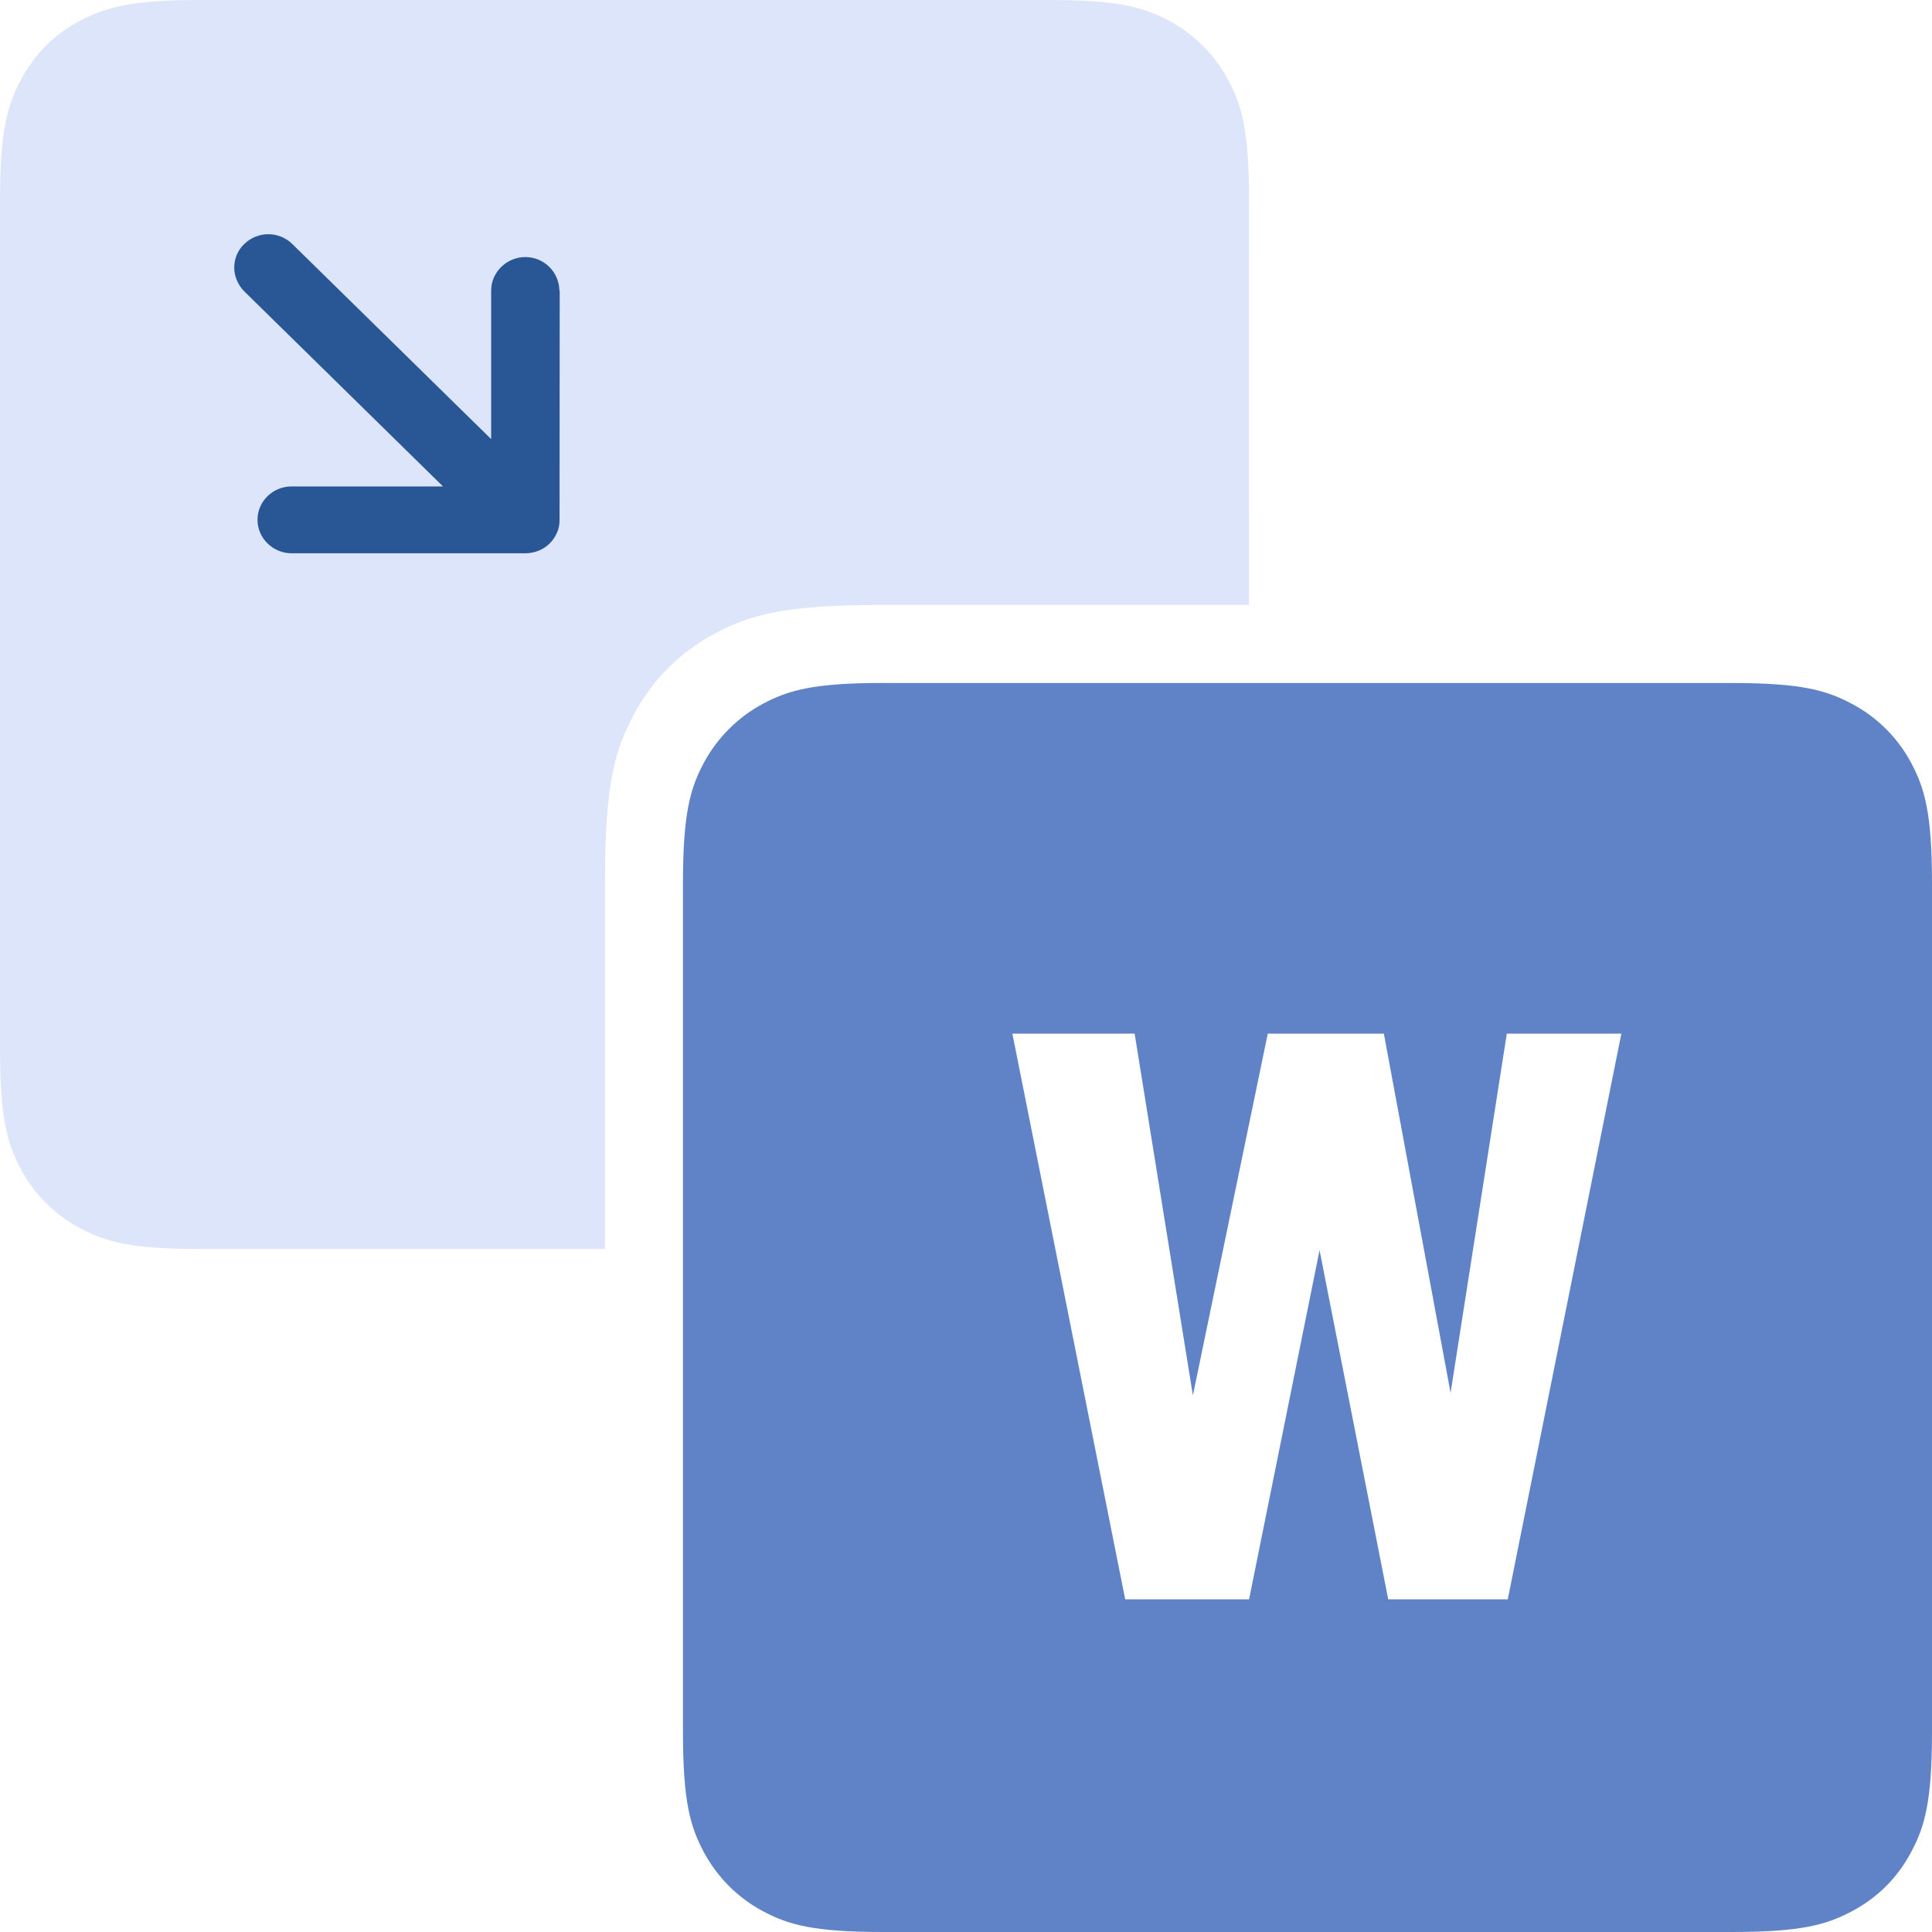
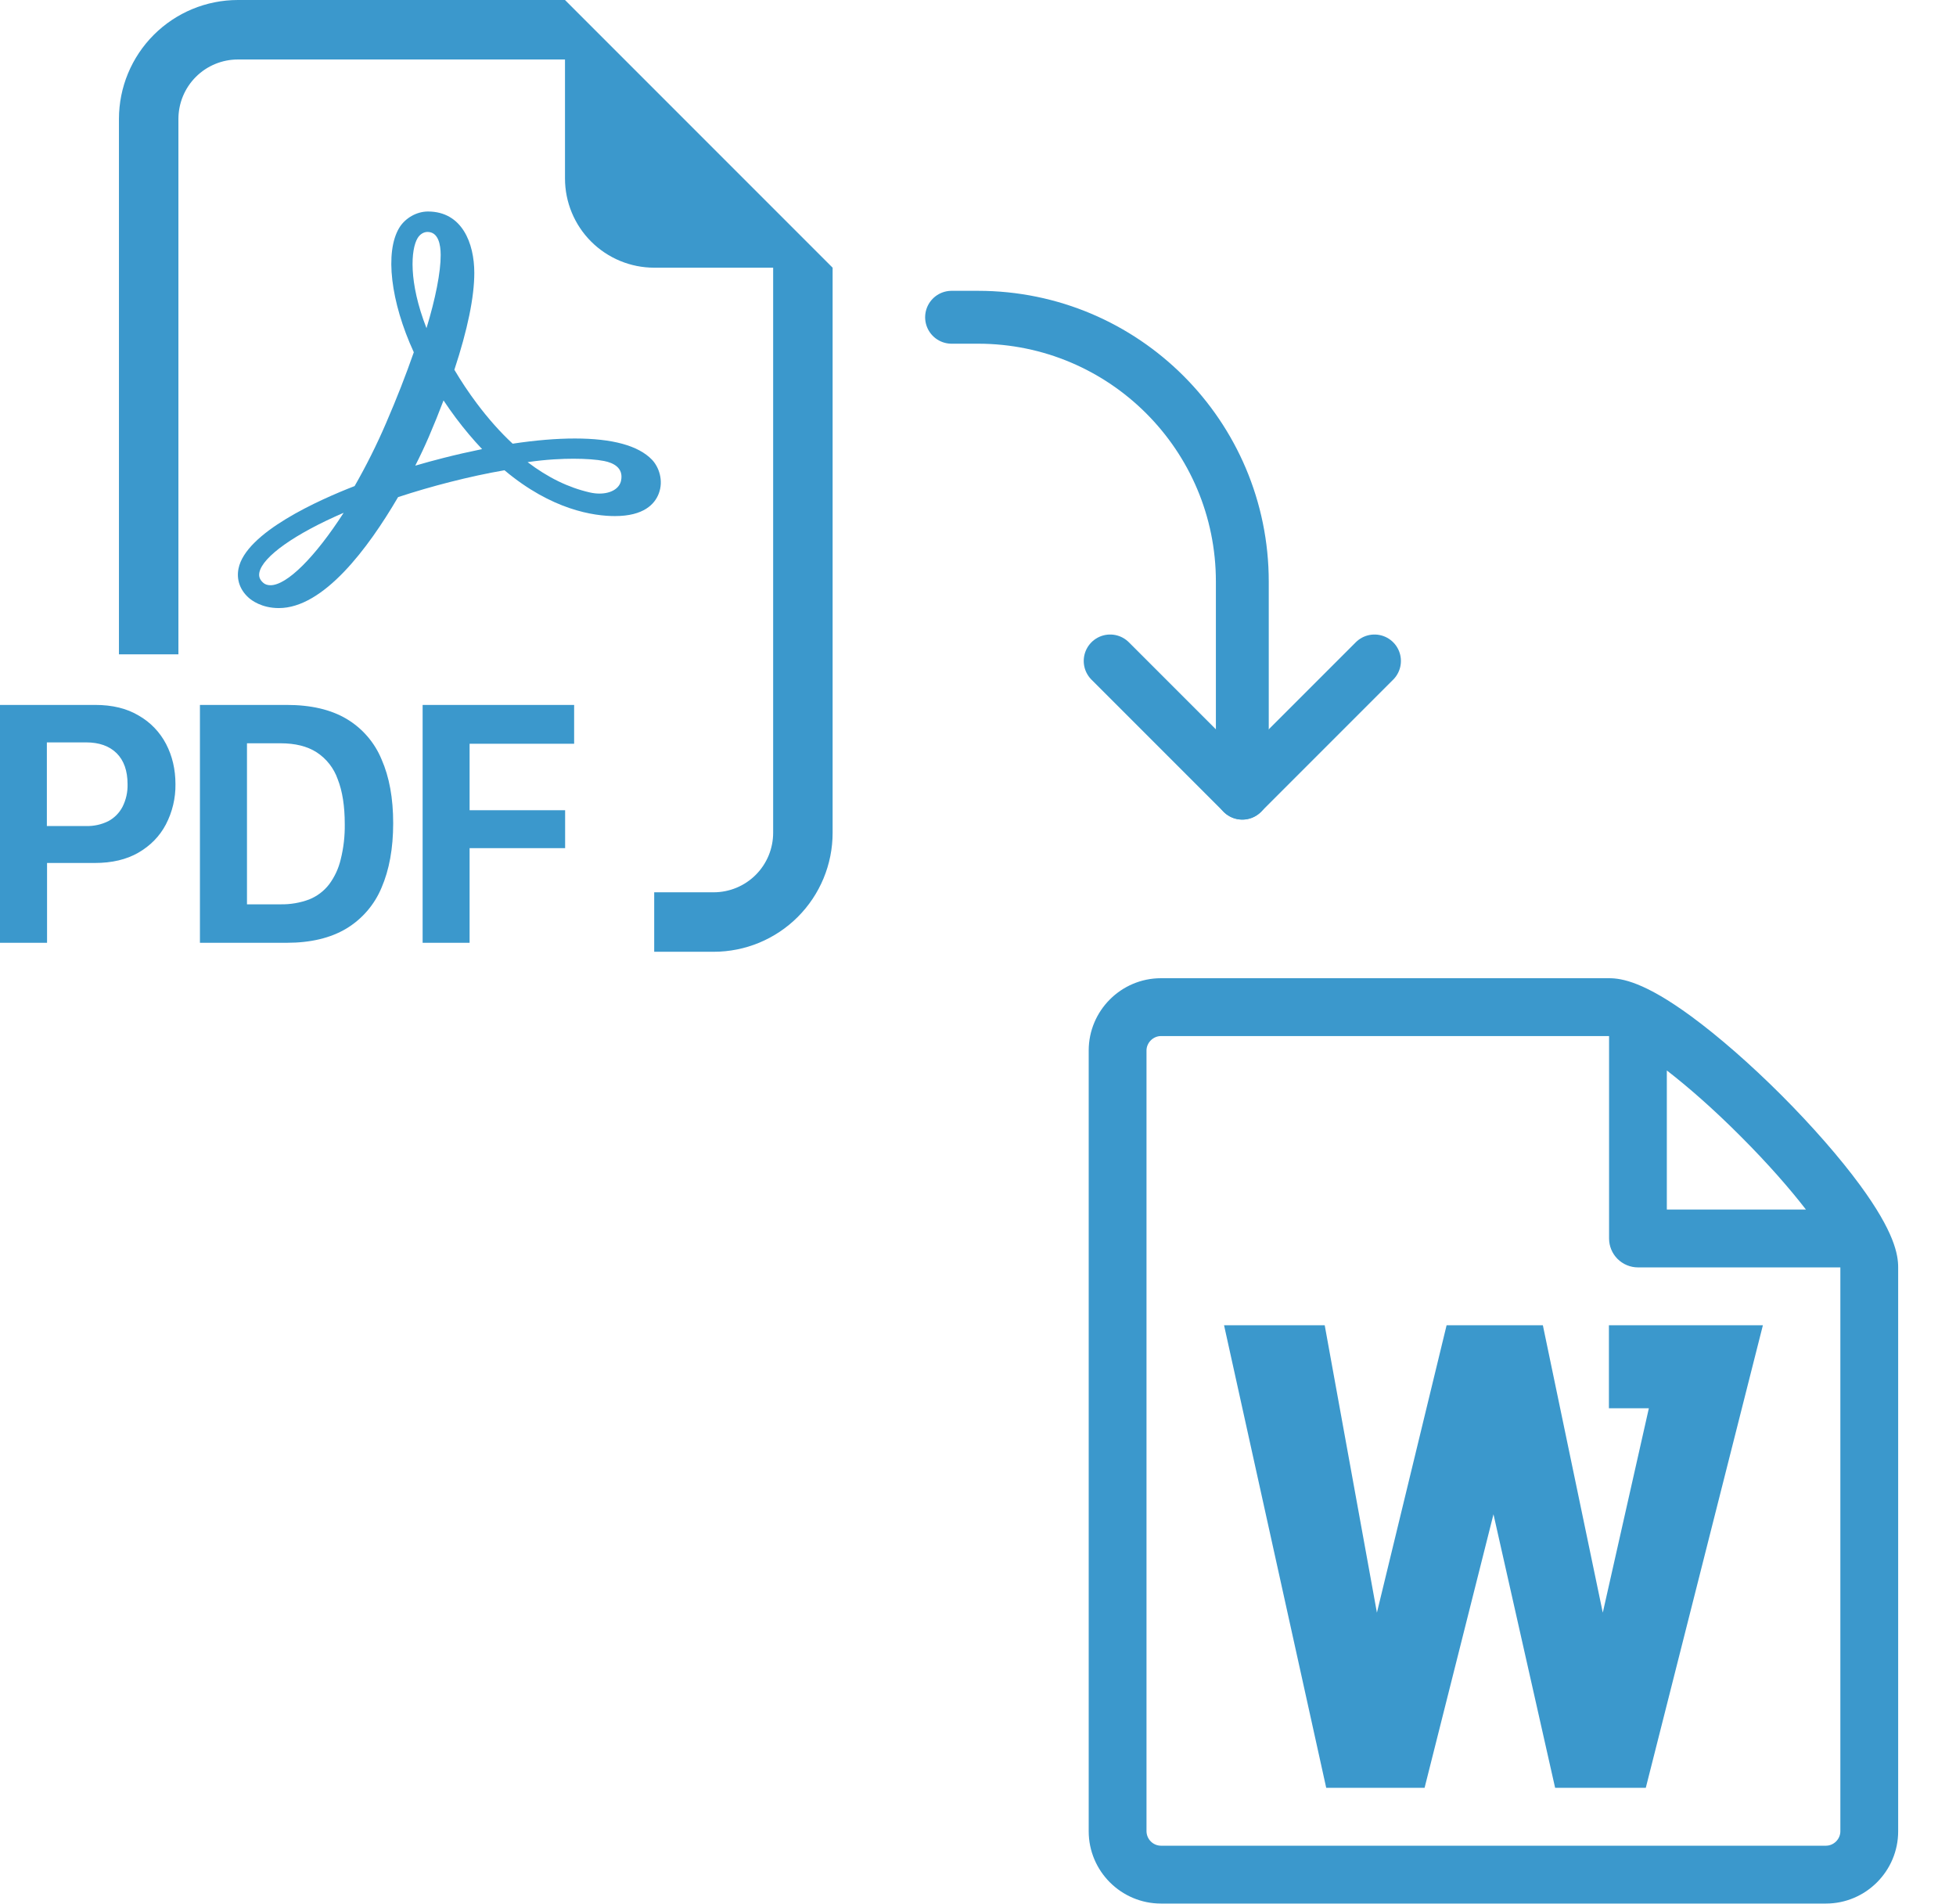
- <svg xmlns="http://www.w3.org/2000/svg" width="48" height="48" viewBox="0 0 50 50">
-   <path d="M32.324 15.656h-9.547c-2.477 0-3.375.258-4.28.742a5.04 5.04 0 0 0-2.098 2.102c-.484.902-.742 1.8-.742 4.277v9.547H5.18c-1.8 0-2.45-.187-3.113-.54-.648-.348-1.184-.88-1.527-1.527-.352-.66-.54-1.31-.54-3.113V5.18c0-1.8.188-2.45.54-3.113S1.4.89 2.066.54 3.38 0 5.18 0h21.965c1.8 0 2.453.188 3.113.54.648.344 1.18.88 1.527 1.527.352.66.54 1.313.54 3.113zm0 0" fill-rule="evenodd" fill="rgb(86.275%,89.804%,98.039%)" />
-   <path d="M14.477 7.52a.88.88 0 0 0-.883-.867c-.48 0-.883.39-.883.867v3.844L7.566 6.316a.89.89 0 0 0-1.246 0c-.168.16-.258.38-.258.61s.1.453.258.613l5.145 5.05H7.547c-.488 0-.883.387-.883.863s.398.867.883.867h6.055a.92.92 0 0 0 .336-.066c.215-.086.387-.254.477-.47.05-.102.066-.215.066-.328l.004-5.938zm0 0" fill="rgb(16.078%,34.118%,58.431%)" />
-   <path d="M22.855 17.676H44.82c1.8 0 2.45.188 3.113.543a3.68 3.68 0 0 1 1.527 1.523c.352.66.54 1.313.54 3.113V44.82c0 1.8-.187 2.45-.54 3.113s-.867 1.176-1.527 1.527-1.312.54-3.113.54H22.855c-1.8 0-2.453-.187-3.113-.54-.648-.344-1.18-.88-1.527-1.527-.352-.66-.54-1.312-.54-3.113V22.855c0-1.8.188-2.453.54-3.113.348-.648.88-1.18 1.527-1.527.66-.352 1.313-.54 3.113-.54zm0 0" fill-rule="evenodd" fill="rgb(37.255%,51.373%,77.647%)" />
-   <path d="M38.996 26.75h2.965l-2.94 14.64h-3.094l-1.777-9.035-1.824 9.035H29.12L26.2 26.75h3.164l1.508 9.363 1.938-9.363h3.004l1.727 9.297zm0 0" fill="rgb(100%,100%,100%)" />
+ <svg xmlns="http://www.w3.org/2000/svg" width="74" height="72" viewBox="0 0 74 72" fill="none">
+   <path fill-rule="evenodd" clip-rule="evenodd" d="M31.5 10.125V31.5C31.5 32.694 31.026 33.838 30.182 34.682C29.338 35.526 28.194 36 27 36H24.75V33.75H27C27.597 33.75 28.169 33.513 28.591 33.091C29.013 32.669 29.25 32.097 29.25 31.5V10.125H24.75C23.855 10.125 22.996 9.769 22.363 9.136C21.731 8.504 21.375 7.645 21.375 6.75V2.25H9C8.403 2.25 7.831 2.487 7.409 2.909C6.987 3.331 6.75 3.903 6.75 4.5V24.75H4.5V4.5C4.5 3.307 4.974 2.162 5.818 1.318C6.662 0.474 7.807 0 9 0L21.375 0L31.5 10.125ZM3.6 26.663H0V35.66H1.78V32.641H3.587C4.232 32.641 4.781 32.513 5.234 32.252C5.69 31.988 6.039 31.633 6.275 31.185C6.52 30.715 6.645 30.192 6.638 29.662C6.638 29.099 6.518 28.591 6.282 28.139C6.047 27.689 5.688 27.316 5.247 27.065C4.797 26.795 4.25 26.663 3.6 26.663ZM4.826 29.662C4.834 29.958 4.769 30.252 4.635 30.517C4.515 30.747 4.328 30.936 4.099 31.059C3.838 31.189 3.548 31.252 3.256 31.244H1.773V28.08H3.258C3.748 28.08 4.133 28.215 4.41 28.487C4.687 28.762 4.826 29.153 4.826 29.662ZM7.564 26.663V35.66H10.85C11.752 35.66 12.501 35.48 13.095 35.127C13.696 34.767 14.165 34.224 14.434 33.577C14.726 32.902 14.875 32.087 14.875 31.138C14.875 30.193 14.729 29.387 14.434 28.719C14.169 28.079 13.704 27.543 13.108 27.189C12.514 26.838 11.761 26.663 10.847 26.663H7.564ZM9.344 28.114H10.611C11.169 28.114 11.623 28.226 11.981 28.456C12.353 28.699 12.633 29.058 12.778 29.477C12.956 29.93 13.043 30.494 13.043 31.172C13.05 31.62 12.999 32.068 12.89 32.504C12.81 32.847 12.66 33.17 12.449 33.453C12.254 33.705 11.994 33.901 11.698 34.02C11.351 34.15 10.982 34.212 10.611 34.205H9.344V28.114ZM17.766 32.081V35.66H15.989V26.663H21.721V28.132H17.766V30.645H21.38V32.081H17.766Z" fill="#3B98CC" />
+   <path d="M60.869 53.266H62.38L60.637 60.997L58.37 50.127H54.728L52.092 60.997L50.117 50.127H46.309L50.174 67.623H53.895L56.502 57.276L58.834 67.623H62.264L66.694 50.127H60.869V53.266Z" fill="#3B98CC" />
+   <path d="M70.371 44.829C69.612 43.794 68.553 42.583 67.392 41.421C66.23 40.259 65.018 39.201 63.983 38.442C62.22 37.149 61.365 37 60.875 37H43.922C42.415 37 41.188 38.227 41.188 39.734V69.266C41.188 70.773 42.415 72 43.922 72H69.078C70.585 72 71.812 70.773 71.812 69.266V47.938C71.812 47.447 71.664 46.592 70.371 44.829ZM65.843 42.97C66.893 44.02 67.715 44.965 68.323 45.75H63.06V40.489C63.846 41.097 64.795 41.92 65.843 42.97ZM69.625 69.266C69.625 69.563 69.376 69.812 69.078 69.812H43.922C43.777 69.811 43.639 69.753 43.537 69.65C43.435 69.548 43.377 69.41 43.375 69.266V39.734C43.375 39.439 43.627 39.188 43.922 39.188H60.875V46.844C60.875 47.134 60.99 47.412 61.195 47.617C61.401 47.822 61.679 47.938 61.969 47.938H69.625V69.266Z" fill="#3B98CC" />
+   <path d="M52 25L47 30L42 25" stroke="#3B98CC" stroke-width="2" stroke-linecap="round" stroke-linejoin="round" />
+   <path d="M47 30L47 22C47 16.477 42.523 12 37 12L36 12" stroke="#3B98CC" stroke-width="2" stroke-linecap="round" stroke-linejoin="round" />
+   <path fill-rule="evenodd" clip-rule="evenodd" d="M13.001 19.396C11.919 21.075 10.855 22.136 10.232 22.136C10.117 22.136 10.023 22.103 9.955 22.04C9.829 21.928 9.783 21.805 9.812 21.657C9.931 21.055 11.163 20.188 13.001 19.396ZM18.201 16.995C17.737 17.09 17.257 17.199 16.77 17.323C16.42 17.412 16.065 17.509 15.71 17.613C15.899 17.242 16.072 16.873 16.223 16.523C16.422 16.06 16.609 15.598 16.78 15.145C16.931 15.373 17.087 15.594 17.246 15.807C17.562 16.229 17.902 16.632 18.239 16.987L18.201 16.995ZM15.799 9.006C15.887 8.861 16.027 8.773 16.173 8.773C16.583 8.773 16.672 9.249 16.672 9.647C16.675 10.282 16.477 11.293 16.135 12.412C15.448 10.657 15.544 9.428 15.799 9.006ZM23.497 18.177C23.437 18.476 23.117 18.669 22.678 18.669C22.558 18.669 22.433 18.654 22.308 18.625C21.502 18.44 20.73 18.064 19.96 17.48C20.682 17.374 21.291 17.351 21.697 17.351C22.16 17.351 22.584 17.382 22.855 17.437C23.203 17.506 23.595 17.691 23.497 18.177ZM24.663 17.385C24.151 16.855 23.17 16.586 21.749 16.586C21.049 16.586 20.259 16.652 19.395 16.782C18.927 16.348 18.471 15.835 18.038 15.257C17.73 14.846 17.445 14.419 17.19 13.986C17.69 12.468 17.944 11.235 17.944 10.322C17.944 9.2 17.483 8 16.189 8C15.763 8 15.328 8.248 15.105 8.616C14.553 9.53 14.774 11.41 15.655 13.324C15.348 14.203 15.014 15.059 14.604 16.007C14.26 16.809 13.85 17.628 13.416 18.385C12.096 18.897 9.289 20.14 9.022 21.513C8.943 21.924 9.078 22.313 9.406 22.607C9.507 22.699 9.893 23 10.55 23C12.24 23 13.925 20.744 15.06 18.803C15.705 18.591 16.363 18.4 17.018 18.233C17.737 18.05 18.431 17.899 19.086 17.787C20.876 19.292 22.467 19.52 23.264 19.52C24.36 19.52 24.77 19.062 24.919 18.677C25.116 18.175 24.924 17.655 24.663 17.385Z" fill="#3B98CB" />
</svg>
